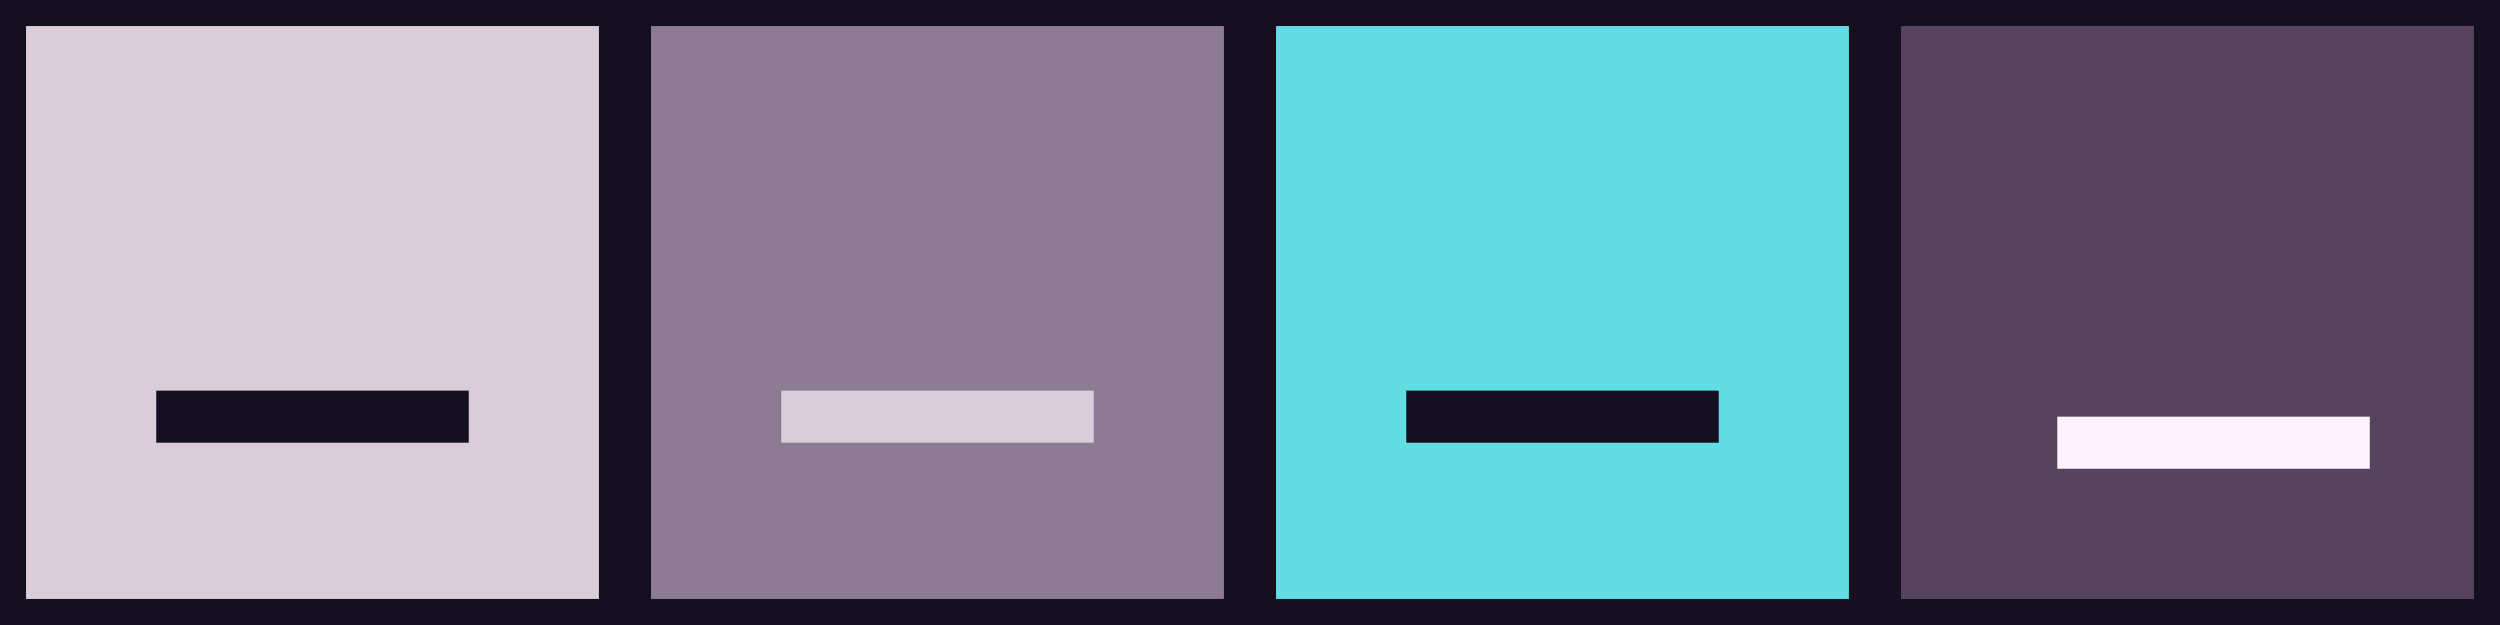
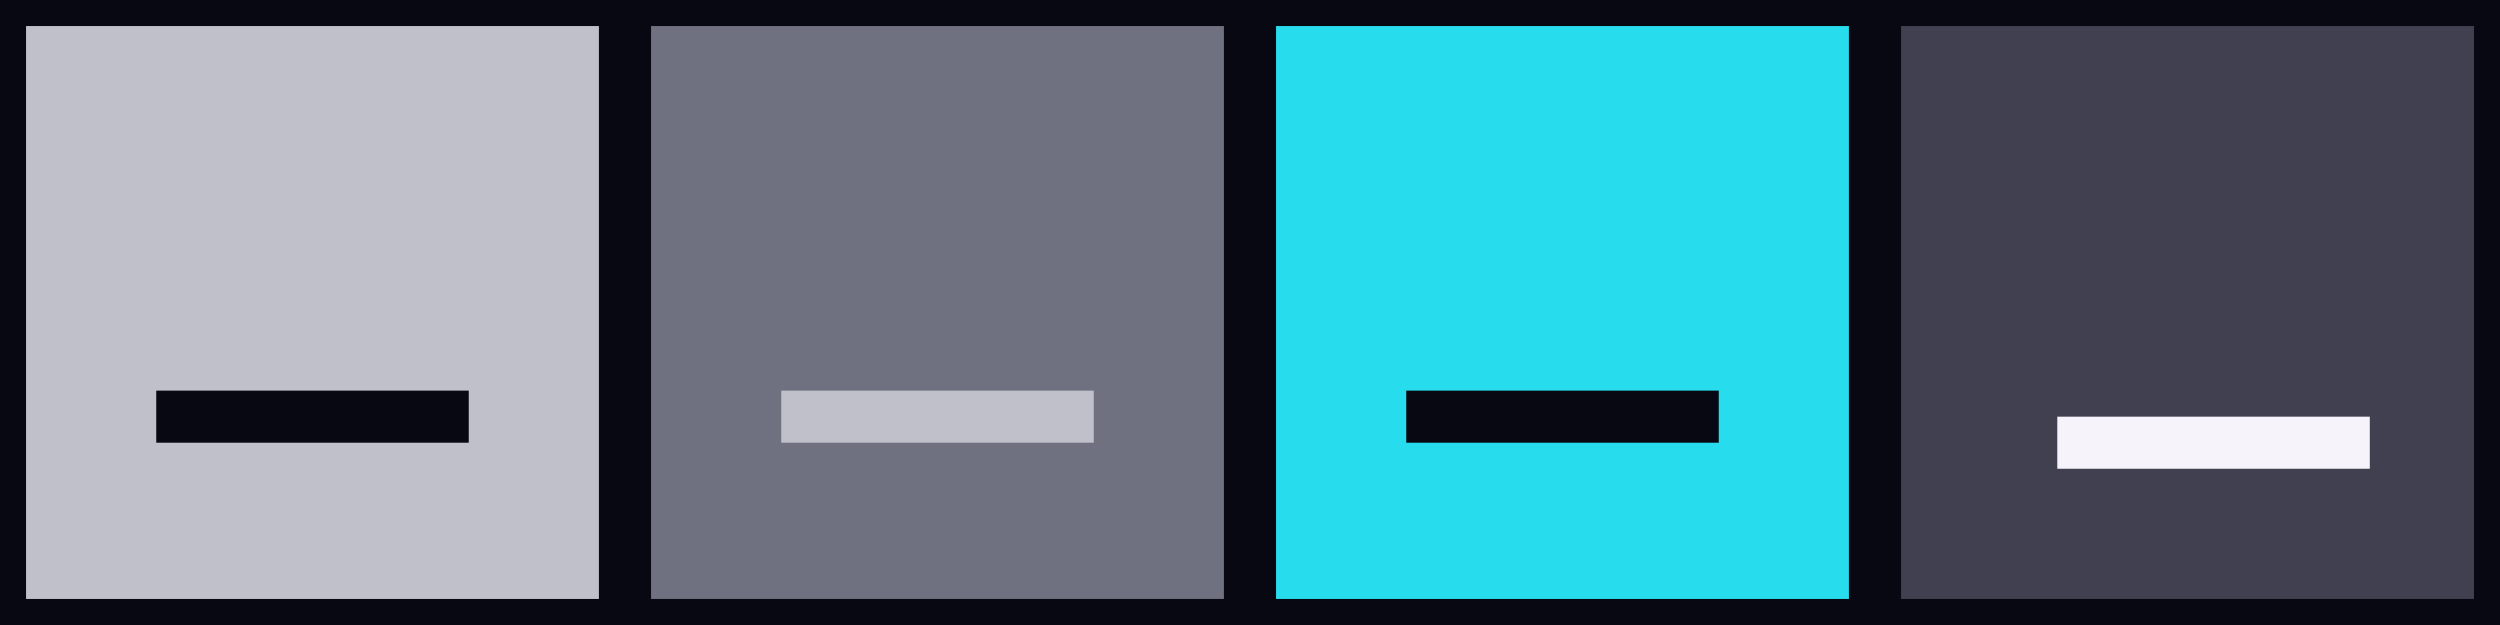
<svg xmlns="http://www.w3.org/2000/svg" width="96" height="24" viewBox="0 0 96 24">
  <g id="active-center">
-     <rect width="24" height="24" fill="#d8cdd9" stroke="#15101f" stroke-width="2" />
-     <path d="M6 16h12" stroke="#15101f" stroke-width="2" />
+     <rect width="24" height="24" fill="#c0c0ca" stroke="#080812" stroke-width="2" />
+     <path d="M6 16h12" stroke="#080812" stroke-width="2" />
  </g>
  <g id="inactive-center" transform="translate(24)">
-     <rect width="24" height="24" fill="#8c7b92" stroke="#15101f" stroke-width="2" />
-     <path d="M6 16h12" stroke="#d8cdd9" stroke-width="2" />
+     <rect width="24" height="24" fill="#6f7080" stroke="#080812" stroke-width="2" />
+     <path d="M6 16h12" stroke="#c0c0ca" stroke-width="2" />
  </g>
  <g id="hover-center" transform="translate(48)">
-     <rect width="24" height="24" fill="#62dde4" stroke="#15101f" stroke-width="2" />
-     <path d="M6 16h12" stroke="#15101f" stroke-width="2" />
+     <rect width="24" height="24" fill="#27dcec" stroke="#080812" stroke-width="2" />
+     <path d="M6 16h12" stroke="#080812" stroke-width="2" />
  </g>
  <g id="pressed-center" transform="translate(72)">
-     <rect width="24" height="24" fill="#56445e" stroke="#15101f" stroke-width="2" />
-     <path d="M7 17h12" stroke="#fff3ff" stroke-width="2" />
+     <rect width="24" height="24" fill="#404050" stroke="#080812" stroke-width="2" />
+     <path d="M7 17h12" stroke="#f6f4fa" stroke-width="2" />
  </g>
</svg>
